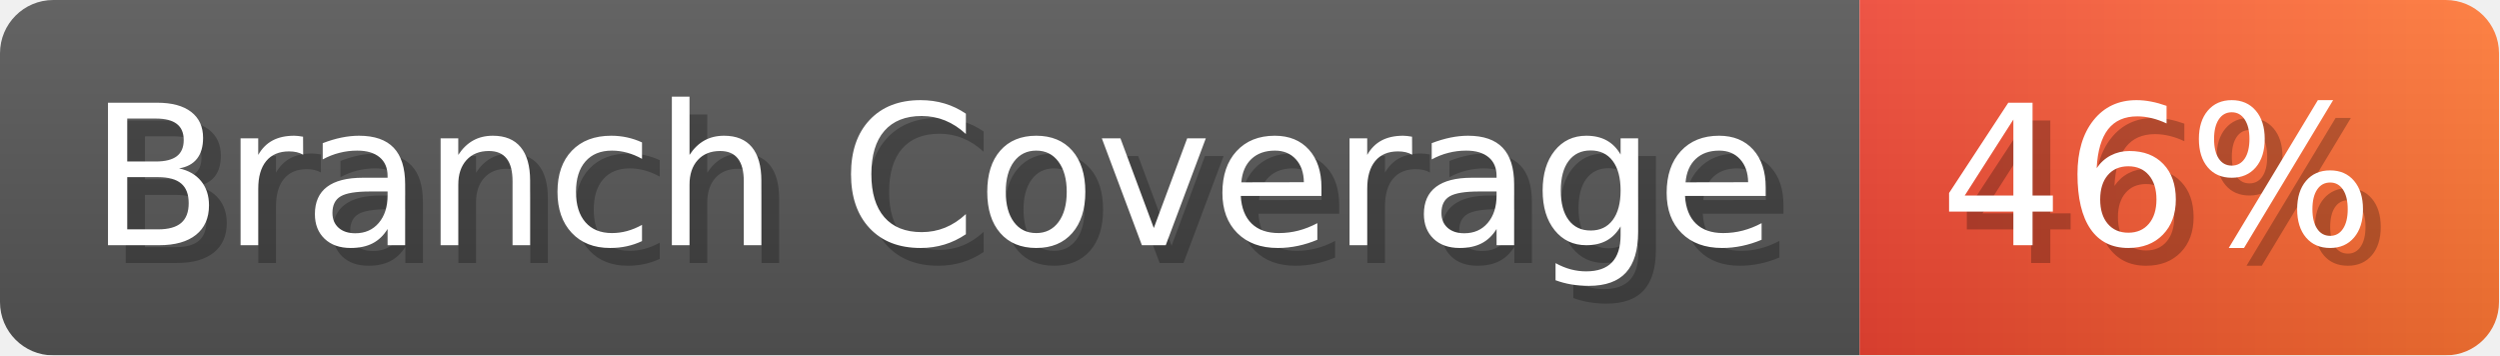
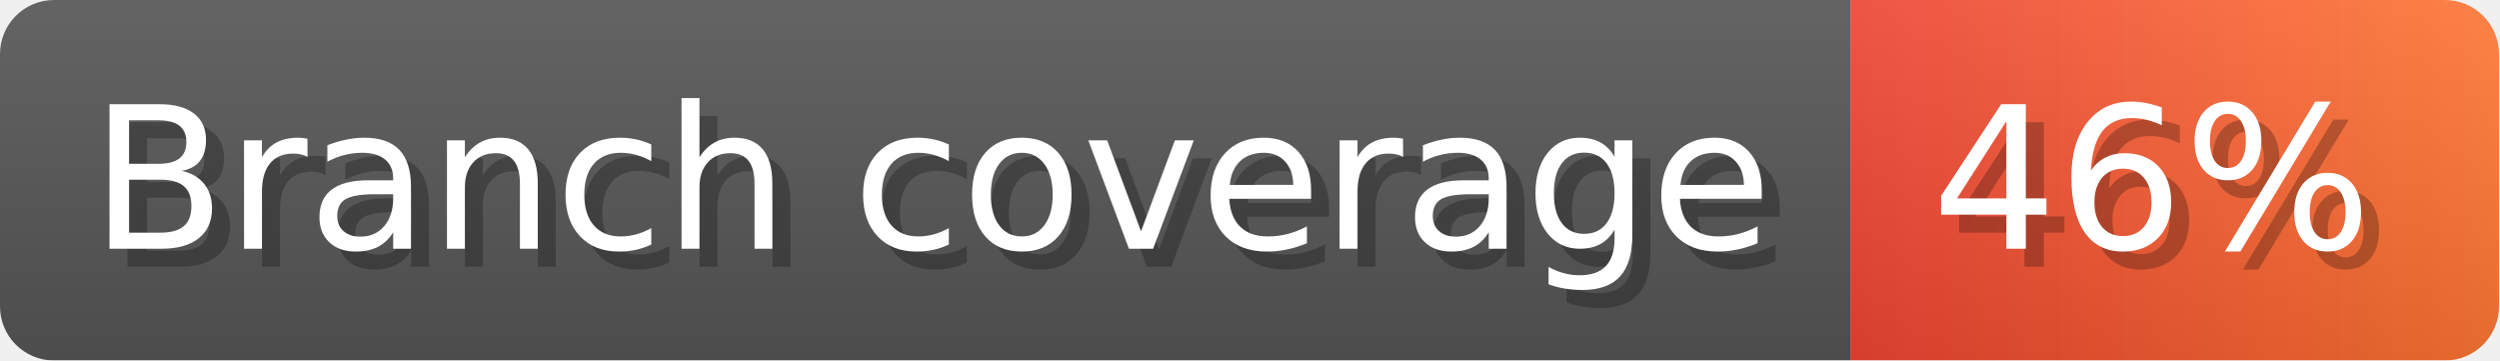
- <svg xmlns="http://www.w3.org/2000/svg" width="140.7" height="20" viewBox="0 0 1407 200" role="img" aria-label="Branch Coverage: 46%">
+ <svg xmlns="http://www.w3.org/2000/svg" width="138.7" height="20" viewBox="0 0 1387 200" role="img" aria-label="Branch coverage: 46%">
  <linearGradient id="a" x2="0" y2="100%">
    <stop offset="0" stop-opacity=".1" stop-color="#EEE" />
    <stop offset="1" stop-opacity=".1" />
  </linearGradient>
  <mask id="m">
-     <rect width="1407" height="200" rx="30" fill="#FFF" />
+     <rect width="1387" height="200" rx="30" fill="#FFF" />
  </mask>
  <g mask="url(#m)">
-     <rect width="1047" height="200" fill="#555" />
-     <rect width="360" height="200" fill="url(#x)" x="1047" />
-     <rect width="1407" height="200" fill="url(#a)" />
+     <rect width="1027" height="200" fill="#555" />
+     <rect width="360" height="200" fill="url(#x)" x="1027" />
+     <rect width="1387" height="200" fill="url(#a)" />
  </g>
  <g aria-hidden="true" fill="#fff" text-anchor="start" font-family="Verdana,DejaVu Sans,sans-serif" font-size="110">
-     <text x="60" y="148" textLength="947" fill="#000" opacity="0.25">Branch Coverage</text>
-     <text x="50" y="138" textLength="947">Branch Coverage</text>
-     <text x="1102" y="148" textLength="260" fill="#000" opacity="0.25">46%</text>
-     <text x="1092" y="138" textLength="260">46%</text>
+     <text x="60" y="148" textLength="927" fill="#000" opacity="0.25">Branch coverage</text>
+     <text x="50" y="138" textLength="927">Branch coverage</text>
+     <text x="1082" y="148" textLength="260" fill="#000" opacity="0.25">46%</text>
+     <text x="1072" y="138" textLength="260">46%</text>
  </g>
  <linearGradient id="x" x1="0%" y1="0%" x2="100%" y2="0%">
    <stop offset="0%" style="stop-color:#E43" />
    <stop offset="100%" style="stop-color:#F73" />
  </linearGradient>
</svg>
